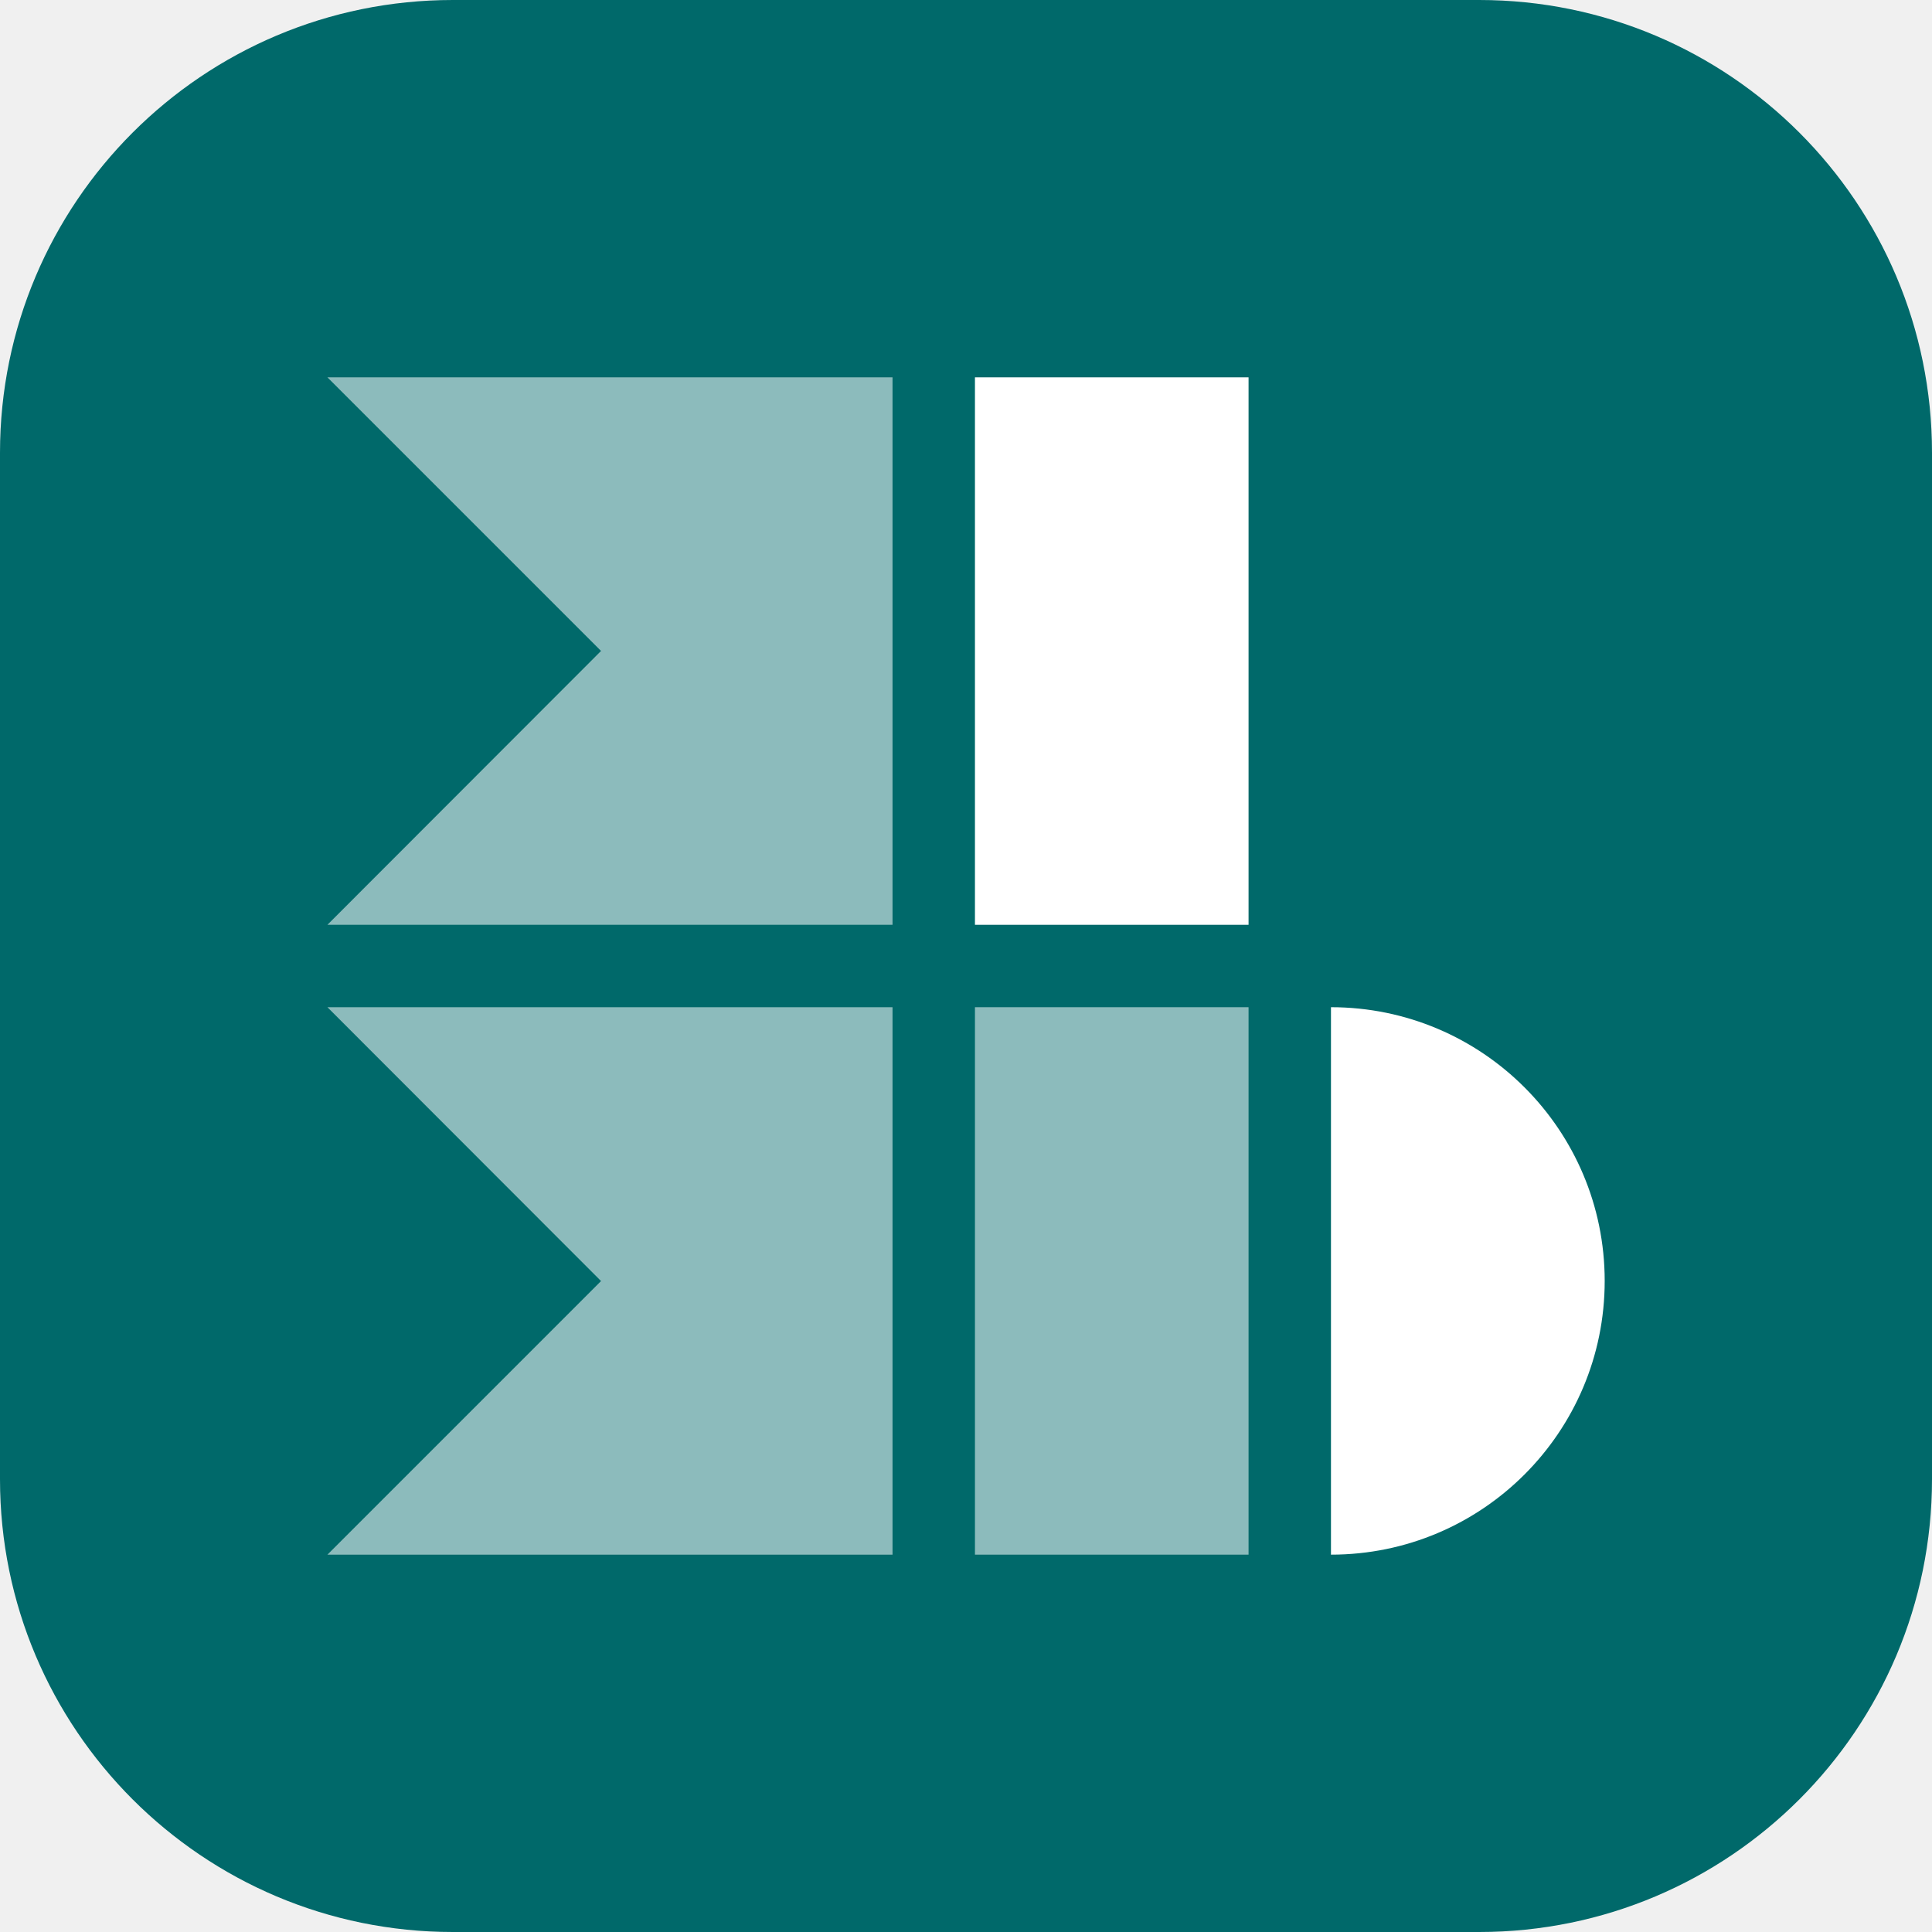
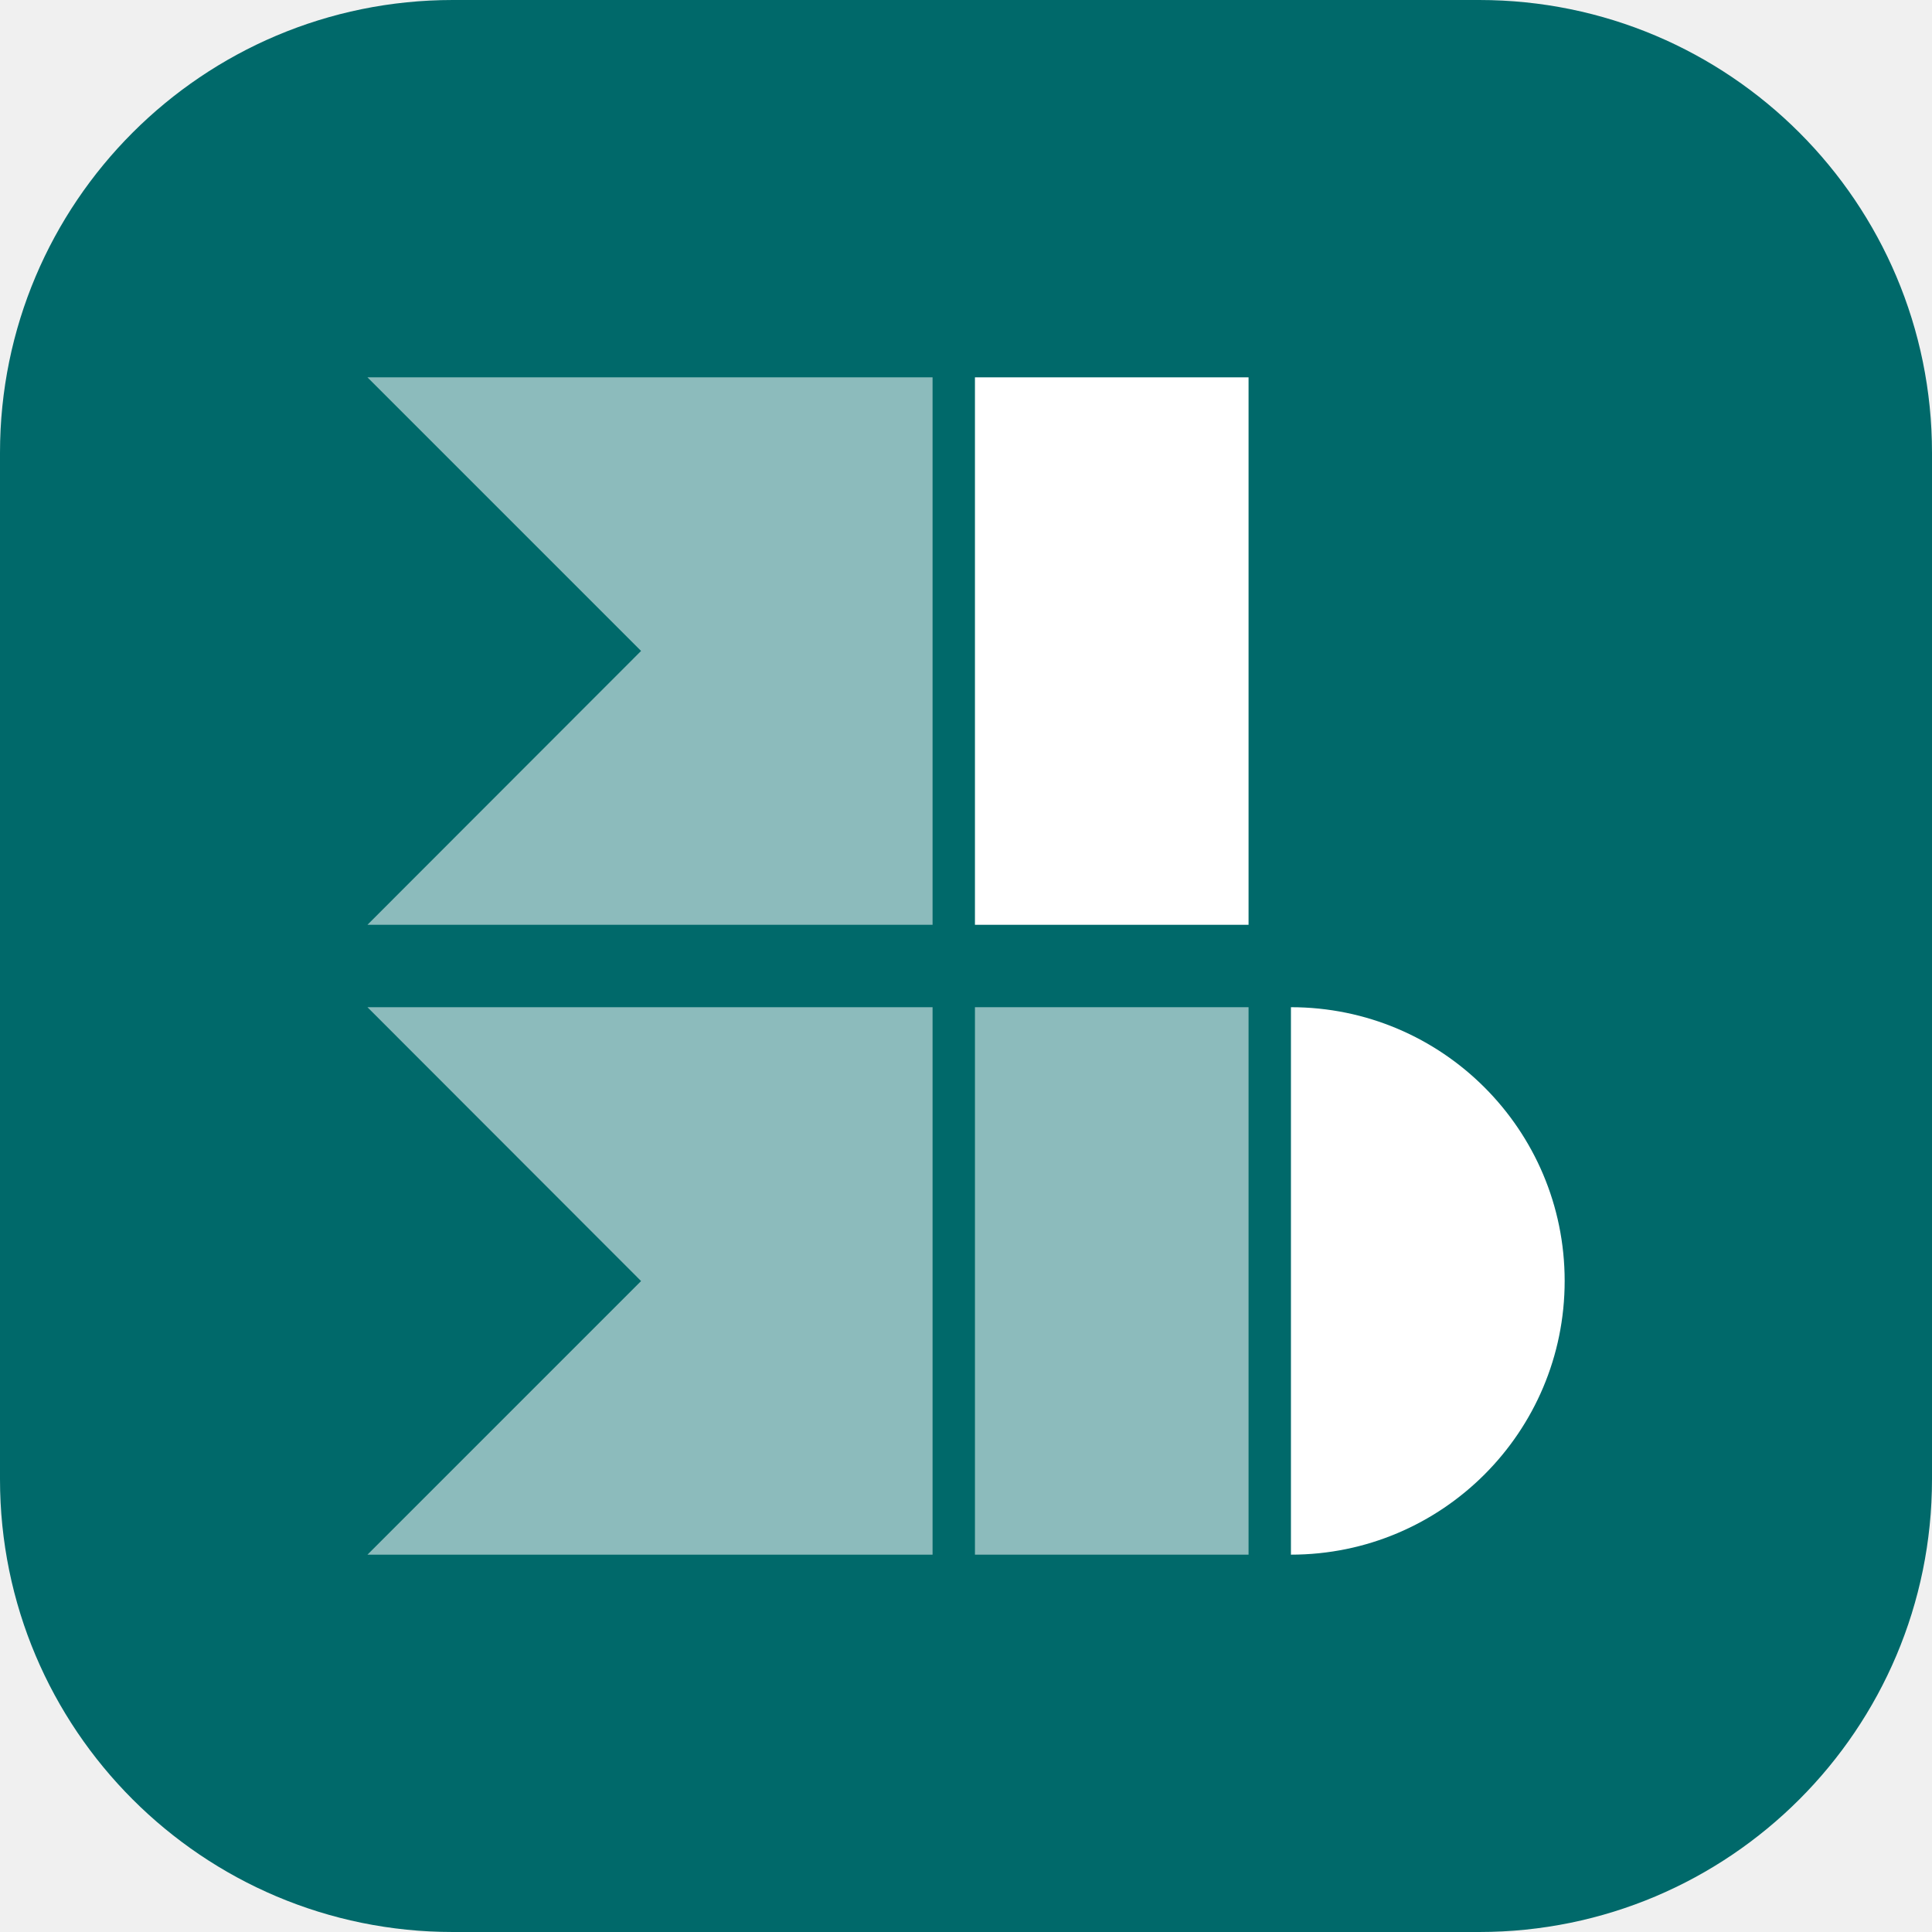
<svg xmlns="http://www.w3.org/2000/svg" viewBox="0 0 32 32">
  <rect width="32" height="32" rx="7.5" fill="#00696a" />
  <g fill="#ffffff" transform="translate(16 16) scale(.78) translate(-16 -16)">
-     <path d="M2.44 3.5H14.44V15.125H2.44L8.25 9.31Z" fill-opacity=".55" />
+     <path d="M3.29 3.5H15.29V15.125H3.29L9.1 9.31Z" fill-opacity=".55" />
    <path d="M16.19 3.5H22V15.125H16.19Z" />
-     <path d="M2.44 16.875H14.44V28.5H2.44L8.25 22.69Z" fill-opacity=".55" />
+     <path d="M3.29 16.875H15.29V28.5H3.29L9.1 22.69Z" fill-opacity=".55" />
    <path d="M16.19 16.875H22V28.5H16.19Z" fill-opacity=".55" />
-     <path d="M23.75 16.875A5.81 5.81 0 0 1 23.75 28.5Z" />
+     <path d="M22.9 16.875A5.81 5.81 0 0 1 22.9 28.5Z" />
  </g>
</svg>
